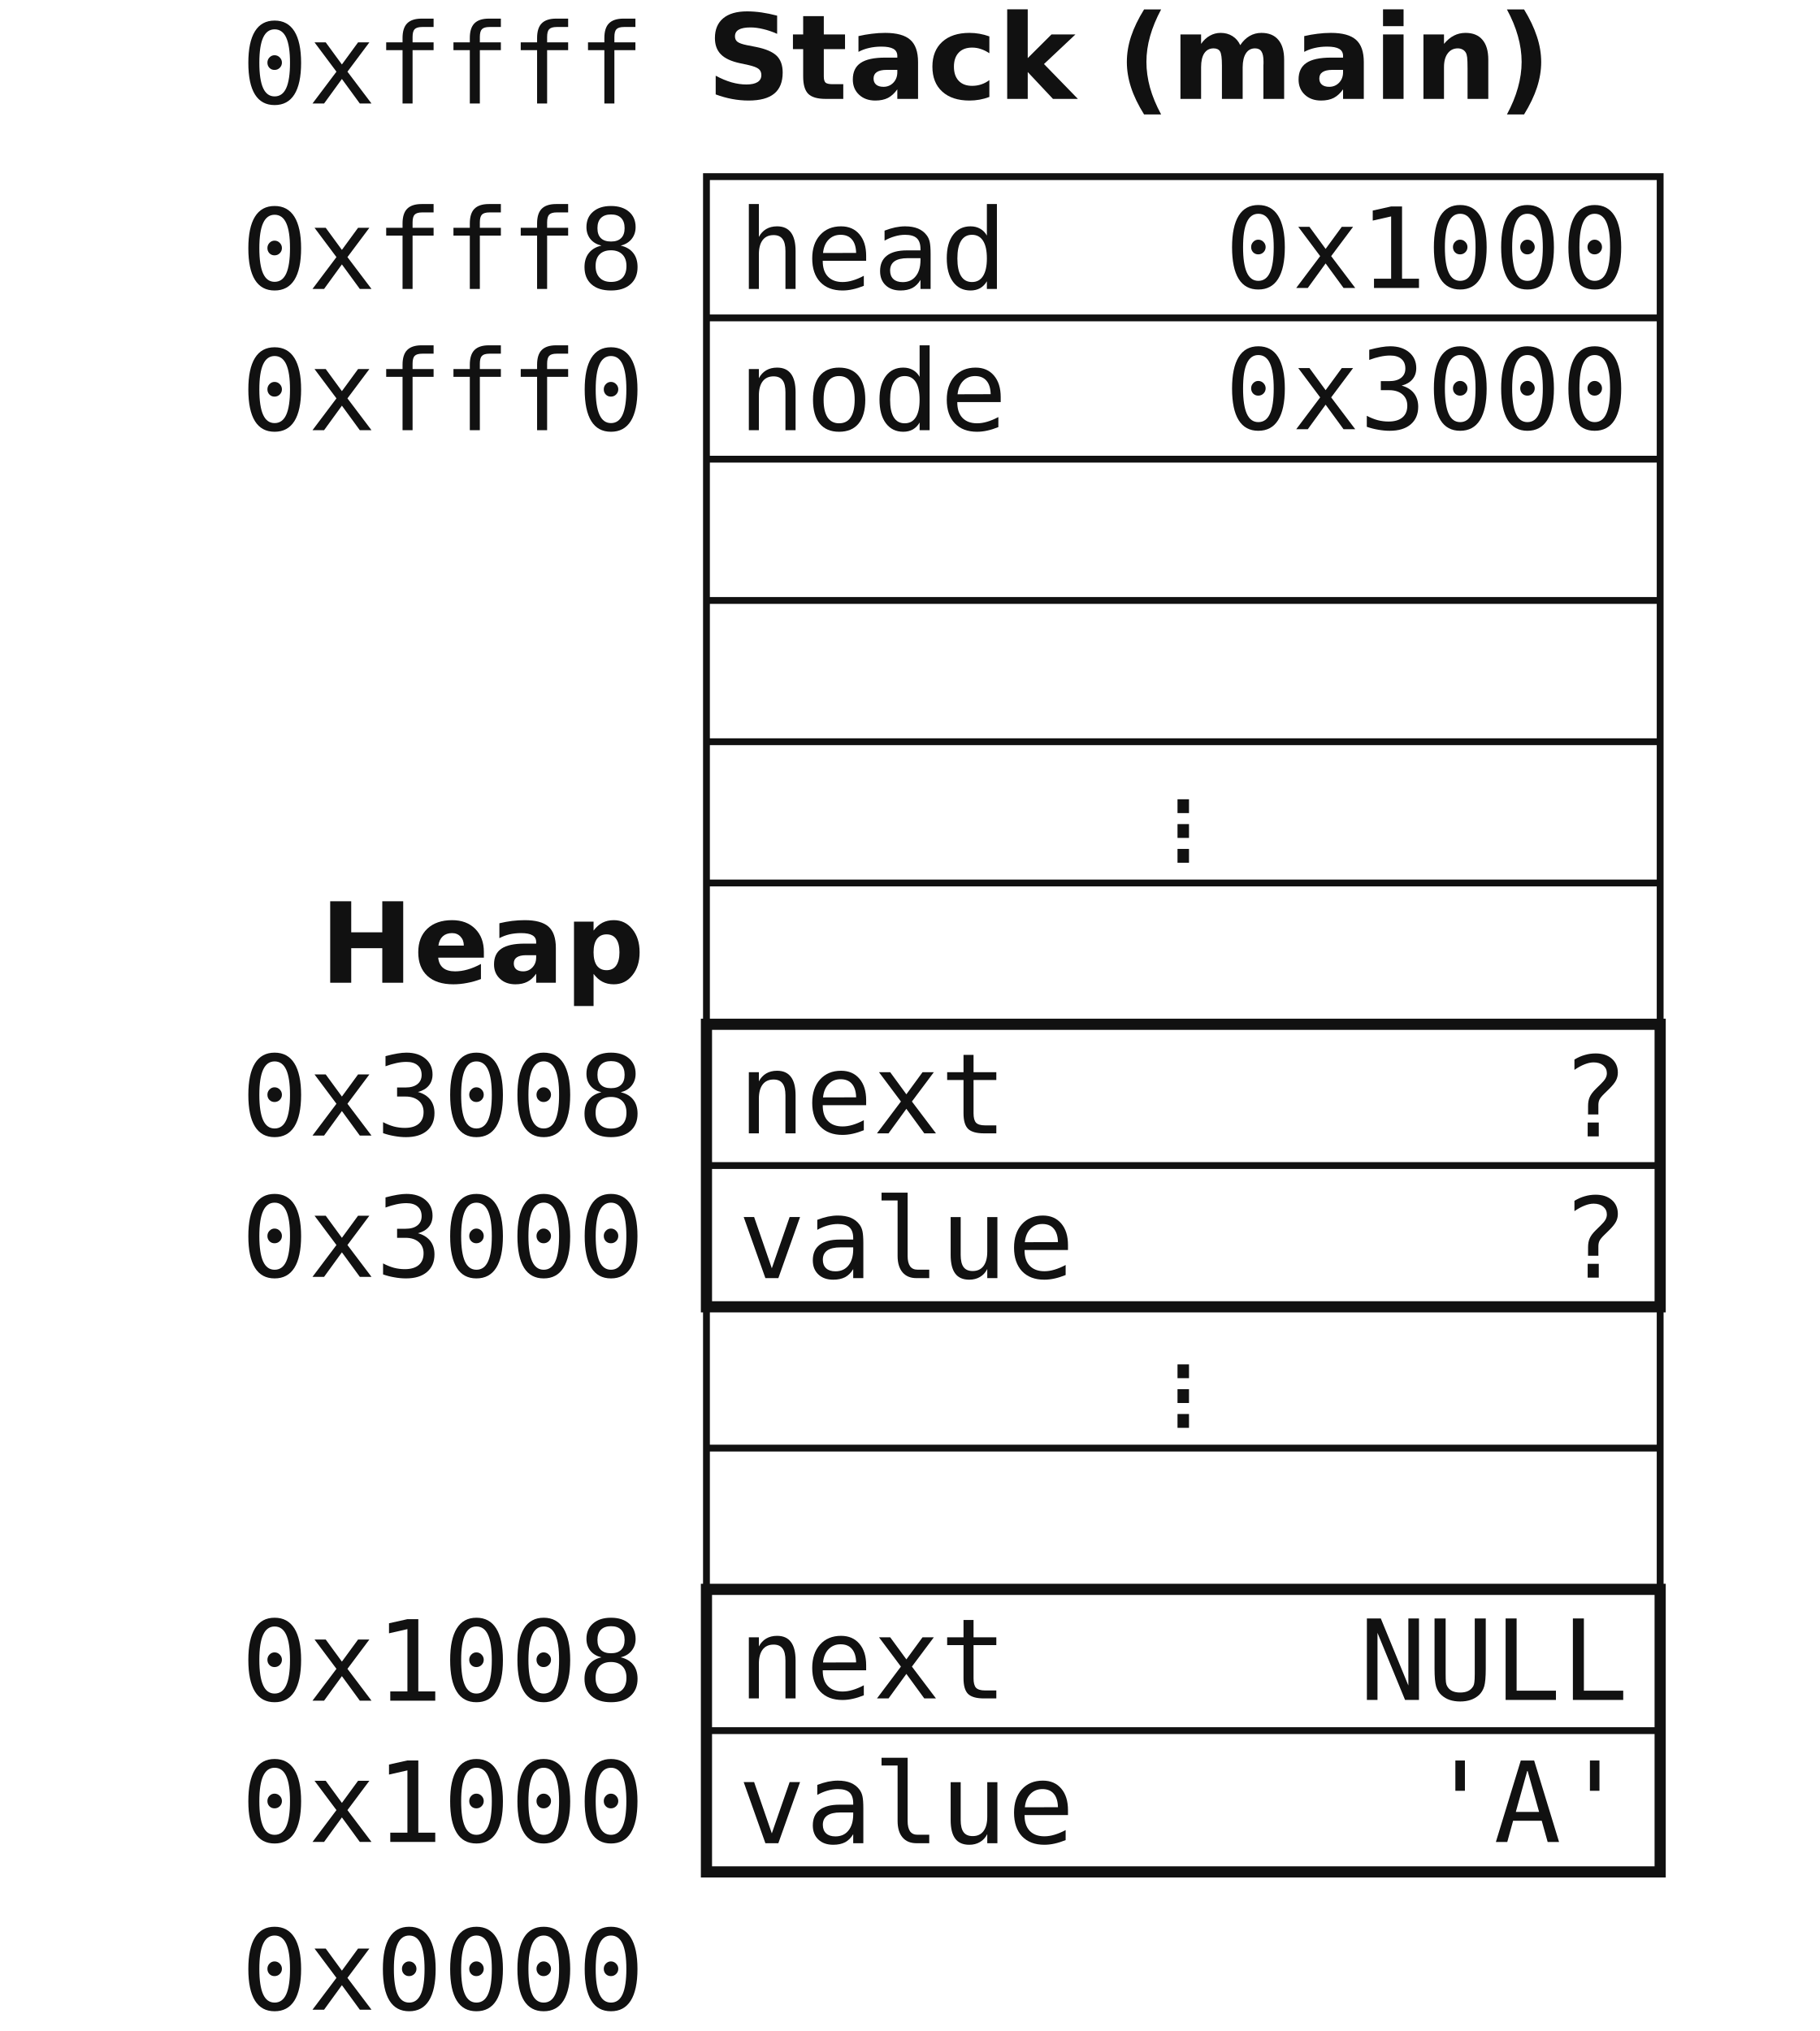
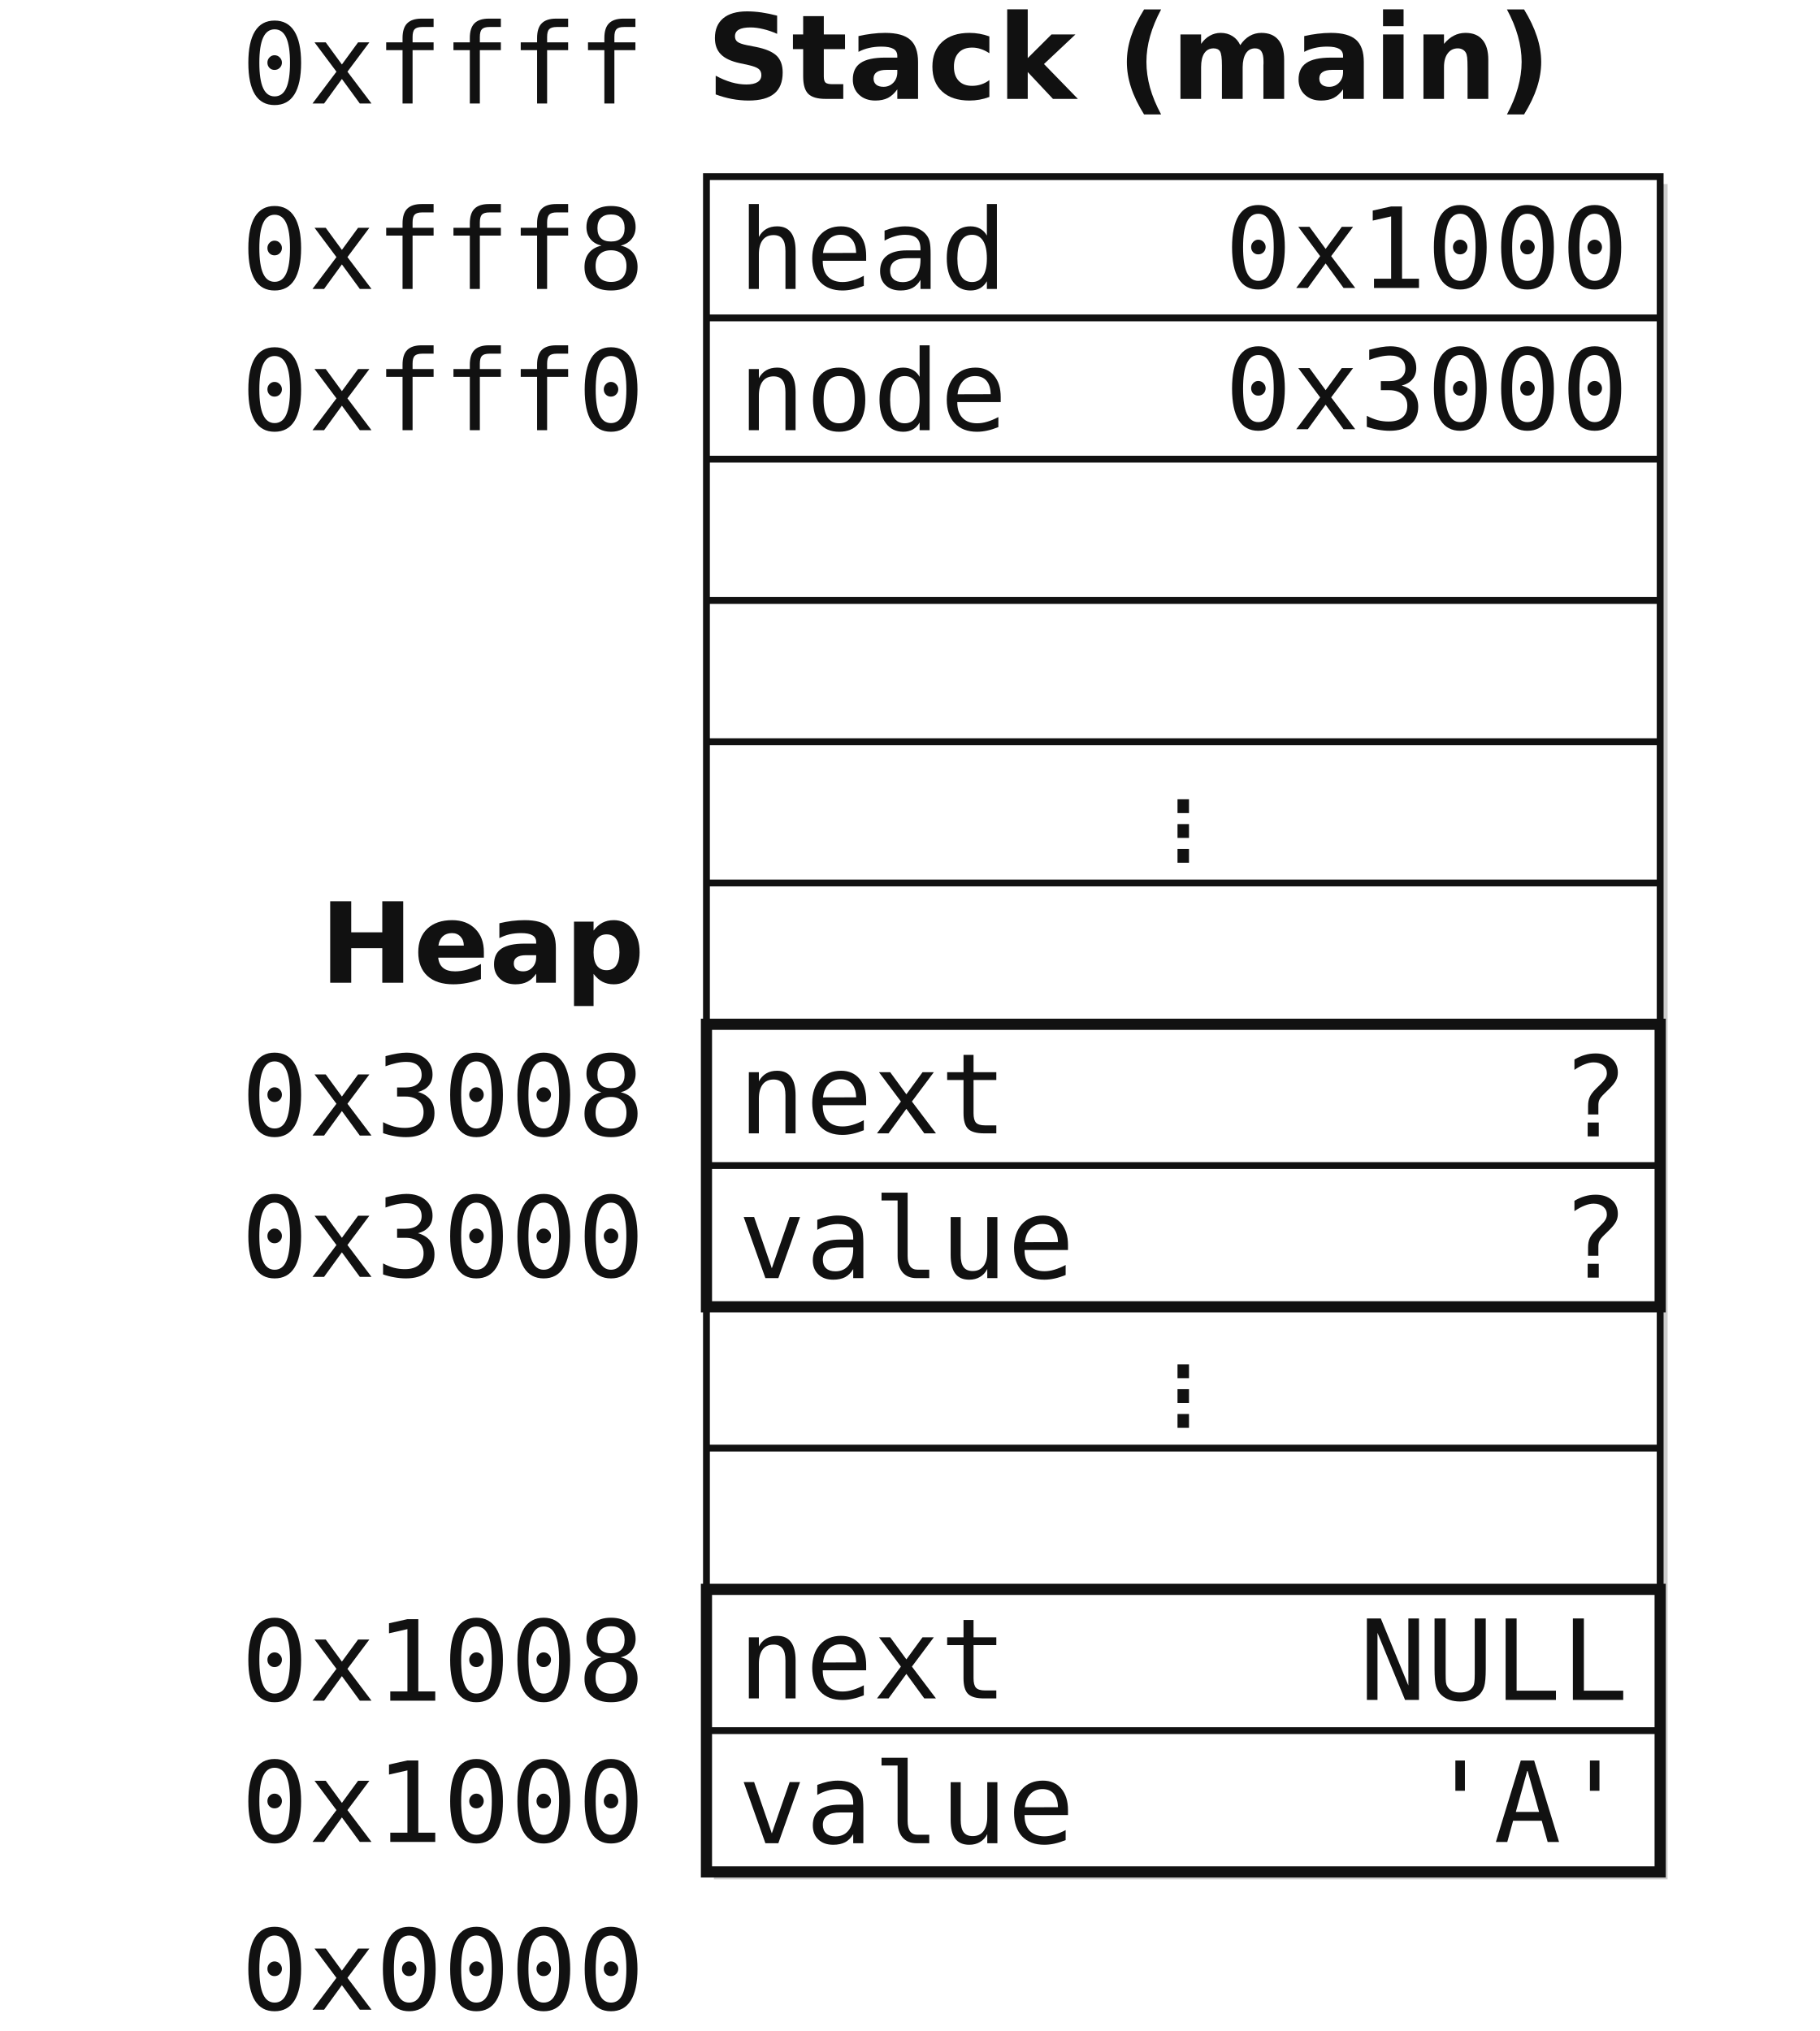
<svg xmlns="http://www.w3.org/2000/svg" xmlns:xlink="http://www.w3.org/1999/xlink" width="291.968pt" height="325.984pt" viewBox="0 0 291.968 325.984">
  <defs>
    <g>
      <g id="glyph-0-0">
        <path d="M 11.344 -13.359 L 11.344 -10.438 C 10.582 -10.781 9.836 -11.035 9.109 -11.203 C 8.391 -11.379 7.711 -11.469 7.078 -11.469 C 6.223 -11.469 5.594 -11.348 5.188 -11.109 C 4.781 -10.879 4.578 -10.52 4.578 -10.031 C 4.578 -9.656 4.711 -9.363 4.984 -9.156 C 5.266 -8.945 5.766 -8.77 6.484 -8.625 L 8 -8.328 C 9.531 -8.016 10.617 -7.547 11.266 -6.922 C 11.91 -6.297 12.234 -5.398 12.234 -4.234 C 12.234 -2.711 11.781 -1.582 10.875 -0.844 C 9.977 -0.102 8.602 0.266 6.75 0.266 C 5.875 0.266 4.992 0.18 4.109 0.016 C 3.234 -0.148 2.359 -0.395 1.484 -0.719 L 1.484 -3.719 C 2.359 -3.25 3.207 -2.895 4.031 -2.656 C 4.852 -2.426 5.645 -2.312 6.406 -2.312 C 7.188 -2.312 7.781 -2.438 8.188 -2.688 C 8.602 -2.945 8.812 -3.32 8.812 -3.812 C 8.812 -4.238 8.672 -4.566 8.391 -4.797 C 8.109 -5.035 7.551 -5.25 6.719 -5.438 L 5.344 -5.734 C 3.957 -6.035 2.945 -6.508 2.312 -7.156 C 1.676 -7.801 1.359 -8.672 1.359 -9.766 C 1.359 -11.141 1.801 -12.195 2.688 -12.938 C 3.57 -13.676 4.848 -14.047 6.516 -14.047 C 7.273 -14.047 8.051 -13.988 8.844 -13.875 C 9.645 -13.758 10.477 -13.586 11.344 -13.359 Z M 11.344 -13.359 " />
      </g>
      <g id="glyph-0-1">
        <path d="M 5.203 -13.281 L 5.203 -10.344 L 8.609 -10.344 L 8.609 -7.984 L 5.203 -7.984 L 5.203 -3.594 C 5.203 -3.113 5.297 -2.785 5.484 -2.609 C 5.68 -2.441 6.062 -2.359 6.625 -2.359 L 8.328 -2.359 L 8.328 0 L 5.484 0 C 4.18 0 3.254 -0.27 2.703 -0.812 C 2.16 -1.363 1.891 -2.289 1.891 -3.594 L 1.891 -7.984 L 0.25 -7.984 L 0.25 -10.344 L 1.891 -10.344 L 1.891 -13.281 Z M 5.203 -13.281 " />
      </g>
      <g id="glyph-0-2">
        <path d="M 6.234 -4.656 C 5.535 -4.656 5.008 -4.535 4.656 -4.297 C 4.312 -4.066 4.141 -3.723 4.141 -3.266 C 4.141 -2.848 4.281 -2.52 4.562 -2.281 C 4.844 -2.051 5.234 -1.938 5.734 -1.938 C 6.359 -1.938 6.883 -2.156 7.312 -2.594 C 7.738 -3.039 7.953 -3.602 7.953 -4.281 L 7.953 -4.656 Z M 11.281 -5.906 L 11.281 0 L 7.953 0 L 7.953 -1.531 C 7.504 -0.906 7.004 -0.445 6.453 -0.156 C 5.898 0.125 5.223 0.266 4.422 0.266 C 3.348 0.266 2.477 -0.047 1.812 -0.672 C 1.145 -1.297 0.812 -2.109 0.812 -3.109 C 0.812 -4.316 1.227 -5.203 2.062 -5.766 C 2.895 -6.336 4.207 -6.625 6 -6.625 L 7.953 -6.625 L 7.953 -6.891 C 7.953 -7.41 7.742 -7.789 7.328 -8.031 C 6.91 -8.27 6.266 -8.391 5.391 -8.391 C 4.68 -8.391 4.02 -8.316 3.406 -8.172 C 2.801 -8.035 2.238 -7.828 1.719 -7.547 L 1.719 -10.078 C 2.426 -10.242 3.133 -10.367 3.844 -10.453 C 4.562 -10.547 5.281 -10.594 6 -10.594 C 7.863 -10.594 9.207 -10.223 10.031 -9.484 C 10.863 -8.754 11.281 -7.562 11.281 -5.906 Z M 11.281 -5.906 " />
      </g>
      <g id="glyph-0-3">
        <path d="M 9.953 -10.031 L 9.953 -7.328 C 9.504 -7.629 9.051 -7.852 8.594 -8 C 8.145 -8.156 7.676 -8.234 7.188 -8.234 C 6.258 -8.234 5.539 -7.961 5.031 -7.422 C 4.52 -6.879 4.266 -6.129 4.266 -5.172 C 4.266 -4.203 4.52 -3.445 5.031 -2.906 C 5.539 -2.363 6.258 -2.094 7.188 -2.094 C 7.707 -2.094 8.195 -2.172 8.656 -2.328 C 9.125 -2.484 9.555 -2.711 9.953 -3.016 L 9.953 -0.312 C 9.43 -0.113 8.906 0.031 8.375 0.125 C 7.844 0.219 7.305 0.266 6.766 0.266 C 4.898 0.266 3.441 -0.211 2.391 -1.172 C 1.336 -2.129 0.812 -3.461 0.812 -5.172 C 0.812 -6.867 1.336 -8.195 2.391 -9.156 C 3.441 -10.113 4.898 -10.594 6.766 -10.594 C 7.305 -10.594 7.844 -10.547 8.375 -10.453 C 8.906 -10.359 9.43 -10.219 9.953 -10.031 Z M 9.953 -10.031 " />
      </g>
      <g id="glyph-0-4">
        <path d="M 1.594 -14.375 L 4.891 -14.375 L 4.891 -6.547 L 8.703 -10.344 L 12.547 -10.344 L 7.5 -5.594 L 12.938 0 L 8.938 0 L 4.891 -4.312 L 4.891 0 L 1.594 0 Z M 1.594 -14.375 " />
      </g>
      <g id="glyph-0-5">
        <path d="M 7.125 2.5 L 4.391 2.5 C 3.441 0.977 2.742 -0.469 2.297 -1.844 C 1.848 -3.219 1.625 -4.578 1.625 -5.922 C 1.625 -7.273 1.848 -8.641 2.297 -10.016 C 2.754 -11.398 3.453 -12.848 4.391 -14.359 L 7.125 -14.359 C 6.344 -12.898 5.754 -11.473 5.359 -10.078 C 4.961 -8.68 4.766 -7.301 4.766 -5.938 C 4.766 -4.582 4.957 -3.203 5.344 -1.797 C 5.738 -0.398 6.332 1.031 7.125 2.5 Z M 7.125 2.5 " />
      </g>
      <g id="glyph-0-6">
        <path d="M 11.172 -8.625 C 11.598 -9.27 12.098 -9.758 12.672 -10.094 C 13.242 -10.426 13.875 -10.594 14.562 -10.594 C 15.758 -10.594 16.664 -10.223 17.281 -9.484 C 17.906 -8.754 18.219 -7.691 18.219 -6.297 L 18.219 0 L 14.891 0 L 14.891 -5.391 C 14.898 -5.473 14.906 -5.555 14.906 -5.641 C 14.906 -5.734 14.906 -5.859 14.906 -6.016 C 14.906 -6.742 14.797 -7.273 14.578 -7.609 C 14.367 -7.941 14.023 -8.109 13.547 -8.109 C 12.922 -8.109 12.438 -7.848 12.094 -7.328 C 11.75 -6.805 11.57 -6.055 11.562 -5.078 L 11.562 0 L 8.234 0 L 8.234 -5.391 C 8.234 -6.535 8.133 -7.273 7.938 -7.609 C 7.738 -7.941 7.391 -8.109 6.891 -8.109 C 6.254 -8.109 5.758 -7.848 5.406 -7.328 C 5.062 -6.805 4.891 -6.062 4.891 -5.094 L 4.891 0 L 1.578 0 L 1.578 -10.344 L 4.891 -10.344 L 4.891 -8.828 C 5.297 -9.41 5.766 -9.848 6.297 -10.141 C 6.828 -10.441 7.406 -10.594 8.031 -10.594 C 8.75 -10.594 9.379 -10.422 9.922 -10.078 C 10.473 -9.734 10.891 -9.25 11.172 -8.625 Z M 11.172 -8.625 " />
      </g>
      <g id="glyph-0-7">
        <path d="M 1.594 -10.344 L 4.891 -10.344 L 4.891 0 L 1.594 0 Z M 1.594 -14.375 L 4.891 -14.375 L 4.891 -11.672 L 1.594 -11.672 Z M 1.594 -14.375 " />
      </g>
      <g id="glyph-0-8">
        <path d="M 12 -6.297 L 12 0 L 8.672 0 L 8.672 -4.828 C 8.672 -5.711 8.648 -6.32 8.609 -6.656 C 8.566 -7 8.492 -7.254 8.391 -7.422 C 8.266 -7.641 8.094 -7.805 7.875 -7.922 C 7.656 -8.047 7.398 -8.109 7.109 -8.109 C 6.422 -8.109 5.879 -7.836 5.484 -7.297 C 5.086 -6.766 4.891 -6.031 4.891 -5.094 L 4.891 0 L 1.594 0 L 1.594 -10.344 L 4.891 -10.344 L 4.891 -8.828 C 5.391 -9.43 5.922 -9.875 6.484 -10.156 C 7.047 -10.445 7.664 -10.594 8.344 -10.594 C 9.539 -10.594 10.445 -10.223 11.062 -9.484 C 11.688 -8.754 12 -7.691 12 -6.297 Z M 12 -6.297 " />
      </g>
      <g id="glyph-0-9">
        <path d="M 1.516 2.5 C 2.305 1.031 2.895 -0.398 3.281 -1.797 C 3.676 -3.203 3.875 -4.582 3.875 -5.938 C 3.875 -7.301 3.676 -8.68 3.281 -10.078 C 2.895 -11.473 2.305 -12.898 1.516 -14.359 L 4.266 -14.359 C 5.191 -12.848 5.879 -11.398 6.328 -10.016 C 6.785 -8.641 7.016 -7.273 7.016 -5.922 C 7.016 -4.578 6.789 -3.219 6.344 -1.844 C 5.895 -0.469 5.203 0.977 4.266 2.5 Z M 1.516 2.5 " />
      </g>
      <g id="glyph-1-0">
        <path d="M 4.234 -6.562 C 4.234 -6.883 4.344 -7.16 4.562 -7.391 C 4.789 -7.629 5.062 -7.75 5.375 -7.75 C 5.707 -7.75 5.988 -7.629 6.219 -7.391 C 6.445 -7.16 6.562 -6.883 6.562 -6.562 C 6.562 -6.238 6.445 -5.961 6.219 -5.734 C 5.988 -5.504 5.707 -5.391 5.375 -5.391 C 5.051 -5.391 4.781 -5.5 4.562 -5.719 C 4.344 -5.945 4.234 -6.227 4.234 -6.562 Z M 5.391 -11.906 C 4.566 -11.906 3.953 -11.461 3.547 -10.578 C 3.141 -9.691 2.938 -8.344 2.938 -6.531 C 2.938 -4.719 3.141 -3.363 3.547 -2.469 C 3.953 -1.582 4.566 -1.141 5.391 -1.141 C 6.223 -1.141 6.844 -1.582 7.25 -2.469 C 7.656 -3.363 7.859 -4.719 7.859 -6.531 C 7.859 -8.344 7.656 -9.691 7.25 -10.578 C 6.844 -11.461 6.223 -11.906 5.391 -11.906 Z M 5.391 -13.312 C 6.785 -13.312 7.844 -12.738 8.562 -11.594 C 9.281 -10.445 9.641 -8.758 9.641 -6.531 C 9.641 -4.289 9.281 -2.598 8.562 -1.453 C 7.844 -0.316 6.785 0.25 5.391 0.25 C 3.992 0.25 2.941 -0.316 2.234 -1.453 C 1.523 -2.598 1.172 -4.289 1.172 -6.531 C 1.172 -8.758 1.523 -10.445 2.234 -11.594 C 2.941 -12.738 3.992 -13.312 5.391 -13.312 Z M 5.391 -13.312 " />
      </g>
      <g id="glyph-1-1">
        <path d="M 9.797 -9.812 L 6.281 -5.109 L 10.141 0 L 8.266 0 L 5.391 -3.938 L 2.531 0 L 0.672 0 L 4.516 -5.109 L 1 -9.812 L 2.797 -9.812 L 5.391 -6.266 L 7.984 -9.812 Z M 9.797 -9.812 " />
      </g>
      <g id="glyph-1-2">
        <path d="M 9.312 -13.625 L 9.312 -12.281 L 7.484 -12.281 C 6.898 -12.281 6.492 -12.16 6.266 -11.922 C 6.047 -11.691 5.938 -11.273 5.938 -10.672 L 5.938 -9.812 L 9.312 -9.812 L 9.312 -8.562 L 5.938 -8.562 L 5.938 0 L 4.328 0 L 4.328 -8.562 L 1.703 -8.562 L 1.703 -9.812 L 4.328 -9.812 L 4.328 -10.5 C 4.328 -11.57 4.57 -12.359 5.062 -12.859 C 5.562 -13.367 6.332 -13.625 7.375 -13.625 Z M 9.312 -13.625 " />
      </g>
      <g id="glyph-1-3">
        <path d="M 5.391 -6.203 C 4.609 -6.203 4 -5.984 3.562 -5.547 C 3.133 -5.109 2.922 -4.484 2.922 -3.672 C 2.922 -2.867 3.141 -2.242 3.578 -1.797 C 4.016 -1.348 4.617 -1.125 5.391 -1.125 C 6.191 -1.125 6.805 -1.344 7.234 -1.781 C 7.66 -2.227 7.875 -2.859 7.875 -3.672 C 7.875 -4.473 7.656 -5.094 7.219 -5.531 C 6.781 -5.977 6.172 -6.203 5.391 -6.203 Z M 3.859 -6.953 C 3.098 -7.141 2.504 -7.492 2.078 -8.016 C 1.66 -8.547 1.453 -9.18 1.453 -9.922 C 1.453 -10.961 1.805 -11.785 2.516 -12.391 C 3.223 -13.004 4.18 -13.312 5.391 -13.312 C 6.609 -13.312 7.57 -13.004 8.281 -12.391 C 8.988 -11.785 9.344 -10.961 9.344 -9.922 C 9.344 -9.18 9.129 -8.547 8.703 -8.016 C 8.285 -7.492 7.703 -7.141 6.953 -6.953 C 7.828 -6.754 8.492 -6.363 8.953 -5.781 C 9.422 -5.195 9.656 -4.441 9.656 -3.516 C 9.656 -2.336 9.273 -1.414 8.516 -0.75 C 7.766 -0.082 6.723 0.25 5.391 0.25 C 4.055 0.25 3.016 -0.078 2.266 -0.734 C 1.516 -1.398 1.141 -2.32 1.141 -3.5 C 1.141 -4.426 1.375 -5.18 1.844 -5.766 C 2.312 -6.359 2.984 -6.754 3.859 -6.953 Z M 3.219 -9.75 C 3.219 -9.051 3.398 -8.52 3.766 -8.156 C 4.141 -7.789 4.68 -7.609 5.391 -7.609 C 6.109 -7.609 6.648 -7.789 7.016 -8.156 C 7.391 -8.52 7.578 -9.051 7.578 -9.75 C 7.578 -10.469 7.391 -11.016 7.016 -11.391 C 6.648 -11.766 6.109 -11.953 5.391 -11.953 C 4.68 -11.953 4.141 -11.758 3.766 -11.375 C 3.398 -11 3.219 -10.457 3.219 -9.75 Z M 3.219 -9.75 " />
      </g>
      <g id="glyph-1-4">
        <path d="M 9.203 -6.078 L 9.203 0 L 7.578 0 L 7.578 -6.078 C 7.578 -6.961 7.422 -7.609 7.109 -8.016 C 6.805 -8.43 6.328 -8.641 5.672 -8.641 C 4.91 -8.641 4.328 -8.375 3.922 -7.844 C 3.516 -7.312 3.312 -6.547 3.312 -5.547 L 3.312 0 L 1.703 0 L 1.703 -13.625 L 3.312 -13.625 L 3.312 -8.344 C 3.602 -8.895 3.992 -9.316 4.484 -9.609 C 4.973 -9.898 5.555 -10.047 6.234 -10.047 C 7.223 -10.047 7.961 -9.719 8.453 -9.062 C 8.953 -8.406 9.203 -7.41 9.203 -6.078 Z M 9.203 -6.078 " />
      </g>
      <g id="glyph-1-5">
        <path d="M 9.734 -5.312 L 9.734 -4.516 L 2.766 -4.516 L 2.766 -4.469 C 2.766 -3.395 3.039 -2.566 3.594 -1.984 C 4.156 -1.398 4.941 -1.109 5.953 -1.109 C 6.473 -1.109 7.008 -1.191 7.562 -1.359 C 8.125 -1.523 8.723 -1.773 9.359 -2.109 L 9.359 -0.5 C 8.742 -0.25 8.148 -0.062 7.578 0.062 C 7.016 0.188 6.469 0.25 5.938 0.25 C 4.414 0.25 3.223 -0.203 2.359 -1.109 C 1.504 -2.023 1.078 -3.285 1.078 -4.891 C 1.078 -6.461 1.492 -7.711 2.328 -8.641 C 3.172 -9.578 4.297 -10.047 5.703 -10.047 C 6.953 -10.047 7.938 -9.617 8.656 -8.766 C 9.375 -7.922 9.734 -6.77 9.734 -5.312 Z M 8.125 -5.781 C 8.102 -6.727 7.879 -7.445 7.453 -7.938 C 7.035 -8.438 6.426 -8.688 5.625 -8.688 C 4.852 -8.688 4.211 -8.426 3.703 -7.906 C 3.203 -7.395 2.906 -6.68 2.812 -5.766 Z M 8.125 -5.781 " />
      </g>
      <g id="glyph-1-6">
        <path d="M 6.156 -4.938 L 5.609 -4.938 C 4.672 -4.938 3.961 -4.77 3.484 -4.438 C 3.016 -4.102 2.781 -3.609 2.781 -2.953 C 2.781 -2.367 2.957 -1.91 3.312 -1.578 C 3.664 -1.254 4.16 -1.094 4.797 -1.094 C 5.68 -1.094 6.375 -1.398 6.875 -2.016 C 7.383 -2.629 7.645 -3.484 7.656 -4.578 L 7.656 -4.938 Z M 9.281 -5.594 L 9.281 0 L 7.656 0 L 7.656 -1.453 C 7.312 -0.867 6.879 -0.438 6.359 -0.156 C 5.836 0.113 5.203 0.25 4.453 0.25 C 3.453 0.25 2.656 -0.031 2.062 -0.594 C 1.469 -1.156 1.172 -1.91 1.172 -2.859 C 1.172 -3.953 1.535 -4.781 2.266 -5.344 C 2.992 -5.906 4.066 -6.188 5.484 -6.188 L 7.656 -6.188 L 7.656 -6.453 C 7.645 -7.234 7.441 -7.801 7.047 -8.156 C 6.66 -8.508 6.039 -8.688 5.188 -8.688 C 4.633 -8.688 4.078 -8.602 3.516 -8.438 C 2.961 -8.281 2.422 -8.051 1.891 -7.75 L 1.891 -9.359 C 2.484 -9.586 3.051 -9.758 3.594 -9.875 C 4.145 -9.988 4.676 -10.047 5.188 -10.047 C 6 -10.047 6.691 -9.926 7.266 -9.688 C 7.836 -9.445 8.301 -9.086 8.656 -8.609 C 8.883 -8.316 9.047 -7.957 9.141 -7.531 C 9.234 -7.102 9.281 -6.457 9.281 -5.594 Z M 9.281 -5.594 " />
      </g>
      <g id="glyph-1-7">
        <path d="M 7.516 -8.562 L 7.516 -13.625 L 9.125 -13.625 L 9.125 0 L 7.516 0 L 7.516 -1.234 C 7.242 -0.754 6.883 -0.383 6.438 -0.125 C 5.988 0.125 5.473 0.25 4.891 0.25 C 3.711 0.25 2.781 -0.207 2.094 -1.125 C 1.414 -2.039 1.078 -3.312 1.078 -4.938 C 1.078 -6.531 1.414 -7.781 2.094 -8.688 C 2.781 -9.594 3.711 -10.047 4.891 -10.047 C 5.484 -10.047 6.004 -9.914 6.453 -9.656 C 6.898 -9.406 7.254 -9.039 7.516 -8.562 Z M 2.781 -4.891 C 2.781 -3.641 2.977 -2.695 3.375 -2.062 C 3.77 -1.426 4.352 -1.109 5.125 -1.109 C 5.906 -1.109 6.5 -1.43 6.906 -2.078 C 7.312 -2.723 7.516 -3.66 7.516 -4.891 C 7.516 -6.141 7.312 -7.082 6.906 -7.719 C 6.5 -8.363 5.906 -8.688 5.125 -8.688 C 4.352 -8.688 3.77 -8.363 3.375 -7.719 C 2.977 -7.082 2.781 -6.141 2.781 -4.891 Z M 2.781 -4.891 " />
      </g>
      <g id="glyph-1-8">
        <path d="M 2.359 -1.484 L 5.109 -1.484 L 5.109 -11.484 L 2.156 -10.812 L 2.156 -12.422 L 5.094 -13.078 L 6.859 -13.078 L 6.859 -1.484 L 9.578 -1.484 L 9.578 0 L 2.359 0 Z M 2.359 -1.484 " />
      </g>
      <g id="glyph-1-9">
        <path d="M 9.203 -6.078 L 9.203 0 L 7.578 0 L 7.578 -6.078 C 7.578 -6.961 7.422 -7.609 7.109 -8.016 C 6.805 -8.43 6.328 -8.641 5.672 -8.641 C 4.91 -8.641 4.328 -8.375 3.922 -7.844 C 3.516 -7.312 3.312 -6.547 3.312 -5.547 L 3.312 0 L 1.703 0 L 1.703 -9.812 L 3.312 -9.812 L 3.312 -8.344 C 3.602 -8.895 3.992 -9.316 4.484 -9.609 C 4.973 -9.898 5.555 -10.047 6.234 -10.047 C 7.223 -10.047 7.961 -9.719 8.453 -9.062 C 8.953 -8.406 9.203 -7.41 9.203 -6.078 Z M 9.203 -6.078 " />
      </g>
      <g id="glyph-1-10">
        <path d="M 5.391 -8.688 C 4.578 -8.688 3.957 -8.363 3.531 -7.719 C 3.113 -7.082 2.906 -6.141 2.906 -4.891 C 2.906 -3.648 3.113 -2.707 3.531 -2.062 C 3.957 -1.426 4.578 -1.109 5.391 -1.109 C 6.211 -1.109 6.832 -1.426 7.25 -2.062 C 7.676 -2.707 7.891 -3.648 7.891 -4.891 C 7.891 -6.141 7.676 -7.082 7.25 -7.719 C 6.832 -8.363 6.211 -8.688 5.391 -8.688 Z M 5.391 -10.047 C 6.754 -10.047 7.797 -9.602 8.516 -8.719 C 9.234 -7.844 9.594 -6.566 9.594 -4.891 C 9.594 -3.211 9.234 -1.938 8.516 -1.062 C 7.797 -0.188 6.754 0.25 5.391 0.25 C 4.035 0.25 3 -0.188 2.281 -1.062 C 1.562 -1.938 1.203 -3.211 1.203 -4.891 C 1.203 -6.566 1.562 -7.844 2.281 -8.719 C 3 -9.602 4.035 -10.047 5.391 -10.047 Z M 5.391 -10.047 " />
      </g>
      <g id="glyph-1-11">
        <path d="M 6.797 -7 C 7.648 -6.77 8.305 -6.363 8.766 -5.781 C 9.223 -5.195 9.453 -4.473 9.453 -3.609 C 9.453 -2.398 9.047 -1.453 8.234 -0.766 C 7.43 -0.086 6.312 0.25 4.875 0.25 C 4.27 0.25 3.656 0.191 3.031 0.078 C 2.414 -0.023 1.805 -0.18 1.203 -0.391 L 1.203 -2.156 C 1.797 -1.844 2.379 -1.609 2.953 -1.453 C 3.535 -1.305 4.113 -1.234 4.688 -1.234 C 5.656 -1.234 6.398 -1.453 6.922 -1.891 C 7.441 -2.328 7.703 -2.957 7.703 -3.781 C 7.703 -4.539 7.441 -5.145 6.922 -5.594 C 6.398 -6.039 5.695 -6.266 4.812 -6.266 L 3.453 -6.266 L 3.453 -7.719 L 4.812 -7.719 C 5.625 -7.719 6.254 -7.895 6.703 -8.25 C 7.16 -8.602 7.391 -9.098 7.391 -9.734 C 7.391 -10.41 7.176 -10.926 6.75 -11.281 C 6.332 -11.645 5.734 -11.828 4.953 -11.828 C 4.43 -11.828 3.891 -11.766 3.328 -11.641 C 2.773 -11.523 2.195 -11.352 1.594 -11.125 L 1.594 -12.75 C 2.301 -12.938 2.93 -13.078 3.484 -13.172 C 4.035 -13.266 4.523 -13.312 4.953 -13.312 C 6.223 -13.312 7.238 -12.988 8 -12.344 C 8.758 -11.707 9.141 -10.863 9.141 -9.812 C 9.141 -9.094 8.938 -8.492 8.531 -8.016 C 8.133 -7.535 7.555 -7.195 6.797 -7 Z M 6.797 -7 " />
      </g>
      <g id="glyph-1-12">
        <path d="M 0.875 -9.812 L 2.547 -9.812 L 5.391 -1.578 L 8.25 -9.812 L 9.922 -9.812 L 6.438 0 L 4.359 0 Z M 0.875 -9.812 " />
      </g>
      <g id="glyph-1-13">
        <path d="M 5.594 -3.562 C 5.594 -2.832 5.723 -2.281 5.984 -1.906 C 6.254 -1.539 6.648 -1.359 7.172 -1.359 L 9.062 -1.359 L 9.062 0 L 7.016 0 C 6.055 0 5.312 -0.305 4.781 -0.922 C 4.25 -1.547 3.984 -2.426 3.984 -3.562 L 3.984 -12.469 L 1.406 -12.469 L 1.406 -13.719 L 5.594 -13.719 Z M 5.594 -3.562 " />
      </g>
      <g id="glyph-1-14">
        <path d="M 1.703 -3.719 L 1.703 -9.797 L 3.312 -9.797 L 3.312 -3.719 C 3.312 -2.832 3.469 -2.18 3.781 -1.766 C 4.094 -1.348 4.578 -1.141 5.234 -1.141 C 5.992 -1.141 6.57 -1.406 6.969 -1.938 C 7.375 -2.477 7.578 -3.25 7.578 -4.25 L 7.578 -9.797 L 9.203 -9.797 L 9.203 0 L 7.578 0 L 7.578 -1.469 C 7.297 -0.906 6.906 -0.477 6.406 -0.188 C 5.914 0.102 5.344 0.25 4.688 0.25 C 3.676 0.25 2.926 -0.078 2.438 -0.734 C 1.945 -1.391 1.703 -2.383 1.703 -3.719 Z M 1.703 -3.719 " />
      </g>
      <g id="glyph-1-15">
        <path d="M 6.156 -13.078 L 6.156 -8.219 L 4.625 -8.219 L 4.625 -13.078 Z M 6.156 -13.078 " />
      </g>
      <g id="glyph-1-16">
        <path d="M 5.391 -11.516 L 3.531 -4.828 L 7.266 -4.828 Z M 4.328 -13.078 L 6.469 -13.078 L 10.469 0 L 8.641 0 L 7.688 -3.406 L 3.094 -3.406 L 2.156 0 L 0.328 0 Z M 4.328 -13.078 " />
      </g>
      <g id="glyph-1-17">
        <path d="M 5.375 -12.594 L 5.375 -9.812 L 9.031 -9.812 L 9.031 -8.562 L 5.375 -8.562 L 5.375 -3.234 C 5.375 -2.504 5.508 -1.992 5.781 -1.703 C 6.062 -1.422 6.539 -1.281 7.219 -1.281 L 9.031 -1.281 L 9.031 0 L 7.062 0 C 5.852 0 5 -0.238 4.5 -0.719 C 4.008 -1.207 3.766 -2.047 3.766 -3.234 L 3.766 -8.562 L 1.141 -8.562 L 1.141 -9.812 L 3.766 -9.812 L 3.766 -12.594 Z M 5.375 -12.594 " />
      </g>
      <g id="glyph-1-18">
        <path d="M 1.219 -13.078 L 3.453 -13.078 L 7.875 -2.312 L 7.875 -13.078 L 9.578 -13.078 L 9.578 0 L 7.344 0 L 2.922 -10.766 L 2.922 0 L 1.219 0 Z M 1.219 -13.078 " />
      </g>
      <g id="glyph-1-19">
        <path d="M 1.281 -5.016 L 1.281 -13.078 L 3.062 -13.078 L 3.062 -4.219 C 3.062 -3.582 3.078 -3.125 3.109 -2.844 C 3.148 -2.57 3.211 -2.363 3.297 -2.219 C 3.484 -1.875 3.754 -1.613 4.109 -1.438 C 4.461 -1.27 4.891 -1.188 5.391 -1.188 C 5.898 -1.188 6.328 -1.27 6.672 -1.438 C 7.023 -1.613 7.301 -1.875 7.5 -2.219 C 7.582 -2.363 7.641 -2.57 7.672 -2.844 C 7.711 -3.113 7.734 -3.566 7.734 -4.203 L 7.734 -13.078 L 9.5 -13.078 L 9.5 -5.016 C 9.5 -3.68 9.414 -2.734 9.25 -2.172 C 9.082 -1.609 8.797 -1.141 8.391 -0.766 C 8.004 -0.422 7.562 -0.164 7.062 0 C 6.57 0.164 6.016 0.25 5.391 0.25 C 4.773 0.25 4.219 0.164 3.719 0 C 3.227 -0.164 2.789 -0.422 2.406 -0.766 C 2 -1.129 1.707 -1.598 1.531 -2.172 C 1.363 -2.754 1.281 -3.703 1.281 -5.016 Z M 1.281 -5.016 " />
      </g>
      <g id="glyph-1-20">
        <path d="M 1.891 -13.078 L 3.656 -13.078 L 3.656 -1.484 L 9.969 -1.484 L 9.969 0 L 1.891 0 Z M 1.891 -13.078 " />
      </g>
      <g id="glyph-1-21">
        <path d="M 5.984 -3.516 L 4.328 -3.516 L 4.328 -4.859 C 4.328 -5.43 4.414 -5.914 4.594 -6.312 C 4.77 -6.719 5.102 -7.16 5.594 -7.641 L 6.391 -8.422 C 6.742 -8.766 6.988 -9.062 7.125 -9.312 C 7.27 -9.57 7.344 -9.848 7.344 -10.141 C 7.344 -10.648 7.148 -11.066 6.766 -11.391 C 6.379 -11.711 5.867 -11.875 5.234 -11.875 C 4.773 -11.875 4.285 -11.77 3.766 -11.562 C 3.254 -11.363 2.711 -11.066 2.141 -10.672 L 2.141 -12.328 C 2.68 -12.66 3.234 -12.906 3.797 -13.062 C 4.359 -13.227 4.941 -13.312 5.547 -13.312 C 6.629 -13.312 7.492 -13.031 8.141 -12.469 C 8.785 -11.906 9.109 -11.156 9.109 -10.219 C 9.109 -9.781 9.008 -9.367 8.812 -8.984 C 8.613 -8.598 8.242 -8.141 7.703 -7.609 L 6.922 -6.844 C 6.523 -6.457 6.27 -6.141 6.156 -5.891 C 6.039 -5.648 5.984 -5.352 5.984 -5 Z M 4.266 -2.219 L 6.047 -2.219 L 6.047 0 L 4.266 0 Z M 4.266 -2.219 " />
      </g>
      <g id="glyph-2-0">
        <path d="M 1.641 -13.078 L 5.016 -13.078 L 5.016 -8.094 L 10 -8.094 L 10 -13.078 L 13.359 -13.078 L 13.359 0 L 10 0 L 10 -5.547 L 5.016 -5.547 L 5.016 0 L 1.641 0 Z M 1.641 -13.078 " />
      </g>
      <g id="glyph-2-1">
        <path d="M 11.297 -4.938 L 11.297 -4.031 L 3.969 -4.031 C 4.039 -3.301 4.305 -2.75 4.766 -2.375 C 5.223 -2.008 5.859 -1.828 6.672 -1.828 C 7.328 -1.828 8 -1.926 8.688 -2.125 C 9.383 -2.32 10.098 -2.617 10.828 -3.016 L 10.828 -0.594 C 10.086 -0.312 9.348 -0.102 8.609 0.031 C 7.867 0.176 7.129 0.25 6.391 0.25 C 4.609 0.25 3.223 -0.195 2.234 -1.094 C 1.254 -2 0.766 -3.266 0.766 -4.891 C 0.766 -6.492 1.25 -7.754 2.219 -8.672 C 3.188 -9.586 4.516 -10.047 6.203 -10.047 C 7.742 -10.047 8.977 -9.582 9.906 -8.656 C 10.832 -7.727 11.297 -6.488 11.297 -4.938 Z M 8.078 -5.969 C 8.078 -6.562 7.898 -7.039 7.547 -7.406 C 7.203 -7.781 6.75 -7.969 6.188 -7.969 C 5.582 -7.969 5.086 -7.797 4.703 -7.453 C 4.328 -7.109 4.094 -6.613 4 -5.969 Z M 8.078 -5.969 " />
      </g>
      <g id="glyph-2-2">
        <path d="M 5.906 -4.422 C 5.25 -4.422 4.754 -4.305 4.422 -4.078 C 4.098 -3.859 3.938 -3.531 3.938 -3.094 C 3.938 -2.695 4.066 -2.383 4.328 -2.156 C 4.598 -1.938 4.969 -1.828 5.438 -1.828 C 6.031 -1.828 6.523 -2.035 6.922 -2.453 C 7.328 -2.879 7.531 -3.414 7.531 -4.062 L 7.531 -4.422 Z M 10.688 -5.594 L 10.688 0 L 7.531 0 L 7.531 -1.453 C 7.113 -0.859 6.641 -0.426 6.109 -0.156 C 5.586 0.113 4.953 0.25 4.203 0.25 C 3.18 0.25 2.352 -0.047 1.719 -0.641 C 1.082 -1.234 0.766 -2 0.766 -2.938 C 0.766 -4.094 1.16 -4.938 1.953 -5.469 C 2.742 -6.008 3.988 -6.281 5.688 -6.281 L 7.531 -6.281 L 7.531 -6.531 C 7.531 -7.02 7.332 -7.379 6.938 -7.609 C 6.551 -7.848 5.941 -7.969 5.109 -7.969 C 4.441 -7.969 3.816 -7.898 3.234 -7.766 C 2.66 -7.629 2.125 -7.426 1.625 -7.156 L 1.625 -9.547 C 2.301 -9.711 2.977 -9.836 3.656 -9.922 C 4.332 -10.004 5.008 -10.047 5.688 -10.047 C 7.457 -10.047 8.734 -9.695 9.516 -9 C 10.297 -8.301 10.688 -7.164 10.688 -5.594 Z M 10.688 -5.594 " />
      </g>
      <g id="glyph-2-3">
        <path d="M 4.641 -1.422 L 4.641 3.734 L 1.5 3.734 L 1.5 -9.812 L 4.641 -9.812 L 4.641 -8.375 C 5.078 -8.945 5.555 -9.367 6.078 -9.641 C 6.598 -9.91 7.203 -10.047 7.891 -10.047 C 9.098 -10.047 10.086 -9.566 10.859 -8.609 C 11.641 -7.648 12.031 -6.41 12.031 -4.891 C 12.031 -3.379 11.641 -2.145 10.859 -1.188 C 10.086 -0.227 9.098 0.25 7.891 0.25 C 7.203 0.25 6.598 0.113 6.078 -0.156 C 5.555 -0.426 5.078 -0.848 4.641 -1.422 Z M 6.734 -7.766 C 6.055 -7.766 5.535 -7.516 5.172 -7.016 C 4.816 -6.523 4.641 -5.816 4.641 -4.891 C 4.641 -3.961 4.816 -3.25 5.172 -2.75 C 5.535 -2.258 6.055 -2.016 6.734 -2.016 C 7.398 -2.016 7.91 -2.258 8.266 -2.75 C 8.617 -3.25 8.797 -3.961 8.797 -4.891 C 8.797 -5.828 8.617 -6.539 8.266 -7.031 C 7.91 -7.52 7.398 -7.766 6.734 -7.766 Z M 6.734 -7.766 " />
      </g>
      <g id="glyph-3-0">
        <path d="M 1.922 -2.219 L 3.766 -2.219 L 3.766 0 L 1.922 0 Z M 1.922 -2.219 " />
      </g>
    </g>
  </defs>
  <g fill="rgb(6.667%, 6.667%, 6.667%)" fill-opacity="1">
    <use xlink:href="#glyph-0-0" x="113.374" y="15.872" />
    <use xlink:href="#glyph-0-1" x="127.005" y="15.872" />
    <use xlink:href="#glyph-0-2" x="136.052" y="15.872" />
    <use xlink:href="#glyph-0-3" x="148.824" y="15.872" />
    <use xlink:href="#glyph-0-4" x="160.044" y="15.872" />
  </g>
  <g fill="rgb(6.667%, 6.667%, 6.667%)" fill-opacity="1">
    <use xlink:href="#glyph-0-5" x="179.217" y="15.872" />
    <use xlink:href="#glyph-0-6" x="187.866" y="15.872" />
    <use xlink:href="#glyph-0-2" x="207.588" y="15.872" />
    <use xlink:href="#glyph-0-7" x="220.36" y="15.872" />
    <use xlink:href="#glyph-0-8" x="226.848" y="15.872" />
    <use xlink:href="#glyph-0-9" x="240.322" y="15.872" />
  </g>
  <g fill="rgb(6.667%, 6.667%, 6.667%)" fill-opacity="1">
    <use xlink:href="#glyph-1-0" x="38.682" y="16.614" />
    <use xlink:href="#glyph-1-1" x="49.478" y="16.614" />
    <use xlink:href="#glyph-1-2" x="60.274" y="16.614" />
    <use xlink:href="#glyph-1-2" x="71.07" y="16.614" />
    <use xlink:href="#glyph-1-2" x="81.866" y="16.614" />
    <use xlink:href="#glyph-1-2" x="92.662" y="16.614" />
  </g>
  <g fill="rgb(6.667%, 6.667%, 6.667%)" fill-opacity="1">
    <use xlink:href="#glyph-2-0" x="51.35" y="157.735" />
    <use xlink:href="#glyph-2-1" x="66.357" y="157.735" />
    <use xlink:href="#glyph-2-2" x="78.517" y="157.735" />
    <use xlink:href="#glyph-2-3" x="90.617" y="157.735" />
  </g>
  <g fill="rgb(6.667%, 6.667%, 6.667%)" fill-opacity="1">
    <use xlink:href="#glyph-1-0" x="38.682" y="322.565" />
    <use xlink:href="#glyph-1-1" x="49.478" y="322.565" />
    <use xlink:href="#glyph-1-0" x="60.274" y="322.565" />
    <use xlink:href="#glyph-1-0" x="71.07" y="322.565" />
    <use xlink:href="#glyph-1-0" x="81.866" y="322.565" />
    <use xlink:href="#glyph-1-0" x="92.662" y="322.565" />
  </g>
+   <path fill-rule="nonzero" fill="rgb(0%, 0%, 0%)" fill-opacity="0.2" d="M 114.57 301.645 L 114.57 29.543 L 267.625 29.543 L 267.625 301.645 Z M 114.57 301.645 " />
  <path fill-rule="nonzero" fill="rgb(100%, 100%, 100%)" fill-opacity="1" stroke-width="1.096" stroke-linecap="butt" stroke-linejoin="miter" stroke="rgb(6.667%, 6.667%, 6.667%)" stroke-opacity="1" stroke-miterlimit="10" d="M 113.387 17.008 L 113.387 289.139 L 266.459 289.139 L 266.459 17.008 Z M 113.387 17.008 " transform="matrix(0.99989, 0, 0, -0.99989, 0, 317.4551)" />
  <path fill="none" stroke-width="1.096" stroke-linecap="butt" stroke-linejoin="miter" stroke="rgb(6.667%, 6.667%, 6.667%)" stroke-opacity="1" stroke-miterlimit="10" d="M 113.387 39.686 L 266.459 39.686 " transform="matrix(0.99989, 0, 0, -0.99989, 0, 317.4551)" />
  <path fill="none" stroke-width="1.096" stroke-linecap="butt" stroke-linejoin="miter" stroke="rgb(6.667%, 6.667%, 6.667%)" stroke-opacity="1" stroke-miterlimit="10" d="M 113.387 62.364 L 266.459 62.364 " transform="matrix(0.99989, 0, 0, -0.99989, 0, 317.4551)" />
  <path fill="none" stroke-width="1.096" stroke-linecap="butt" stroke-linejoin="miter" stroke="rgb(6.667%, 6.667%, 6.667%)" stroke-opacity="1" stroke-miterlimit="10" d="M 113.387 85.039 L 266.459 85.039 " transform="matrix(0.99989, 0, 0, -0.99989, 0, 317.4551)" />
  <path fill="none" stroke-width="1.096" stroke-linecap="butt" stroke-linejoin="miter" stroke="rgb(6.667%, 6.667%, 6.667%)" stroke-opacity="1" stroke-miterlimit="10" d="M 113.387 107.717 L 266.459 107.717 " transform="matrix(0.99989, 0, 0, -0.99989, 0, 317.4551)" />
  <path fill="none" stroke-width="1.096" stroke-linecap="butt" stroke-linejoin="miter" stroke="rgb(6.667%, 6.667%, 6.667%)" stroke-opacity="1" stroke-miterlimit="10" d="M 113.387 130.395 L 266.459 130.395 " transform="matrix(0.99989, 0, 0, -0.99989, 0, 317.4551)" />
  <path fill="none" stroke-width="1.096" stroke-linecap="butt" stroke-linejoin="miter" stroke="rgb(6.667%, 6.667%, 6.667%)" stroke-opacity="1" stroke-miterlimit="10" d="M 113.387 153.073 L 266.459 153.073 " transform="matrix(0.99989, 0, 0, -0.99989, 0, 317.4551)" />
  <path fill="none" stroke-width="1.096" stroke-linecap="butt" stroke-linejoin="miter" stroke="rgb(6.667%, 6.667%, 6.667%)" stroke-opacity="1" stroke-miterlimit="10" d="M 113.387 175.752 L 266.459 175.752 " transform="matrix(0.99989, 0, 0, -0.99989, 0, 317.4551)" />
  <path fill="none" stroke-width="1.096" stroke-linecap="butt" stroke-linejoin="miter" stroke="rgb(6.667%, 6.667%, 6.667%)" stroke-opacity="1" stroke-miterlimit="10" d="M 113.387 198.426 L 266.459 198.426 " transform="matrix(0.99989, 0, 0, -0.99989, 0, 317.4551)" />
  <path fill="none" stroke-width="1.096" stroke-linecap="butt" stroke-linejoin="miter" stroke="rgb(6.667%, 6.667%, 6.667%)" stroke-opacity="1" stroke-miterlimit="10" d="M 113.387 221.104 L 266.459 221.104 " transform="matrix(0.99989, 0, 0, -0.99989, 0, 317.4551)" />
  <path fill="none" stroke-width="1.096" stroke-linecap="butt" stroke-linejoin="miter" stroke="rgb(6.667%, 6.667%, 6.667%)" stroke-opacity="1" stroke-miterlimit="10" d="M 113.387 243.783 L 266.459 243.783 " transform="matrix(0.99989, 0, 0, -0.99989, 0, 317.4551)" />
  <path fill="none" stroke-width="1.096" stroke-linecap="butt" stroke-linejoin="miter" stroke="rgb(6.667%, 6.667%, 6.667%)" stroke-opacity="1" stroke-miterlimit="10" d="M 113.387 266.461 L 266.459 266.461 " transform="matrix(0.99989, 0, 0, -0.99989, 0, 317.4551)" />
  <g fill="rgb(6.667%, 6.667%, 6.667%)" fill-opacity="1">
    <use xlink:href="#glyph-3-0" x="187.05" y="130.505" />
  </g>
  <g fill="rgb(6.667%, 6.667%, 6.667%)" fill-opacity="1">
    <use xlink:href="#glyph-3-0" x="187.05" y="134.489" />
  </g>
  <g fill="rgb(6.667%, 6.667%, 6.667%)" fill-opacity="1">
    <use xlink:href="#glyph-3-0" x="187.05" y="138.474" />
  </g>
  <g fill="rgb(6.667%, 6.667%, 6.667%)" fill-opacity="1">
    <use xlink:href="#glyph-3-0" x="187.05" y="221.204" />
  </g>
  <g fill="rgb(6.667%, 6.667%, 6.667%)" fill-opacity="1">
    <use xlink:href="#glyph-3-0" x="187.05" y="225.188" />
  </g>
  <g fill="rgb(6.667%, 6.667%, 6.667%)" fill-opacity="1">
    <use xlink:href="#glyph-3-0" x="187.05" y="229.173" />
  </g>
  <g fill="rgb(6.667%, 6.667%, 6.667%)" fill-opacity="1">
    <use xlink:href="#glyph-1-0" x="38.682" y="46.375" />
    <use xlink:href="#glyph-1-1" x="49.478" y="46.375" />
    <use xlink:href="#glyph-1-2" x="60.274" y="46.375" />
    <use xlink:href="#glyph-1-2" x="71.07" y="46.375" />
    <use xlink:href="#glyph-1-2" x="81.866" y="46.375" />
    <use xlink:href="#glyph-1-3" x="92.662" y="46.375" />
  </g>
  <g fill="rgb(6.667%, 6.667%, 6.667%)" fill-opacity="1">
    <use xlink:href="#glyph-1-4" x="118.475" y="46.375" />
    <use xlink:href="#glyph-1-5" x="129.271" y="46.375" />
    <use xlink:href="#glyph-1-6" x="140.067" y="46.375" />
    <use xlink:href="#glyph-1-7" x="150.863" y="46.375" />
  </g>
  <g fill="rgb(6.667%, 6.667%, 6.667%)" fill-opacity="1">
    <use xlink:href="#glyph-1-0" x="196.554" y="46.218" />
    <use xlink:href="#glyph-1-1" x="207.351" y="46.218" />
    <use xlink:href="#glyph-1-8" x="218.147" y="46.218" />
    <use xlink:href="#glyph-1-0" x="228.943" y="46.218" />
    <use xlink:href="#glyph-1-0" x="239.739" y="46.218" />
    <use xlink:href="#glyph-1-0" x="250.535" y="46.218" />
  </g>
  <g fill="rgb(6.667%, 6.667%, 6.667%)" fill-opacity="1">
    <use xlink:href="#glyph-1-0" x="38.682" y="69.049" />
    <use xlink:href="#glyph-1-1" x="49.478" y="69.049" />
    <use xlink:href="#glyph-1-2" x="60.274" y="69.049" />
    <use xlink:href="#glyph-1-2" x="71.07" y="69.049" />
    <use xlink:href="#glyph-1-2" x="81.866" y="69.049" />
    <use xlink:href="#glyph-1-0" x="92.662" y="69.049" />
  </g>
  <g fill="rgb(6.667%, 6.667%, 6.667%)" fill-opacity="1">
    <use xlink:href="#glyph-1-9" x="118.475" y="69.049" />
    <use xlink:href="#glyph-1-10" x="129.271" y="69.049" />
    <use xlink:href="#glyph-1-7" x="140.067" y="69.049" />
    <use xlink:href="#glyph-1-5" x="150.863" y="69.049" />
  </g>
  <g fill="rgb(6.667%, 6.667%, 6.667%)" fill-opacity="1">
    <use xlink:href="#glyph-1-0" x="196.554" y="68.892" />
    <use xlink:href="#glyph-1-1" x="207.351" y="68.892" />
    <use xlink:href="#glyph-1-11" x="218.147" y="68.892" />
    <use xlink:href="#glyph-1-0" x="228.943" y="68.892" />
    <use xlink:href="#glyph-1-0" x="239.739" y="68.892" />
    <use xlink:href="#glyph-1-0" x="250.535" y="68.892" />
  </g>
  <path fill="none" stroke-width="1.793" stroke-linecap="butt" stroke-linejoin="miter" stroke="rgb(6.667%, 6.667%, 6.667%)" stroke-opacity="1" stroke-miterlimit="10" d="M 113.387 17.008 L 113.387 62.364 L 266.459 62.364 L 266.459 17.008 Z M 113.387 17.008 " transform="matrix(0.99989, 0, 0, -0.99989, 0, 317.4551)" />
  <g fill="rgb(6.667%, 6.667%, 6.667%)" fill-opacity="1">
    <use xlink:href="#glyph-1-0" x="38.682" y="295.638" />
    <use xlink:href="#glyph-1-1" x="49.478" y="295.638" />
    <use xlink:href="#glyph-1-8" x="60.274" y="295.638" />
    <use xlink:href="#glyph-1-0" x="71.07" y="295.638" />
    <use xlink:href="#glyph-1-0" x="81.866" y="295.638" />
    <use xlink:href="#glyph-1-0" x="92.662" y="295.638" />
  </g>
  <g fill="rgb(6.667%, 6.667%, 6.667%)" fill-opacity="1">
    <use xlink:href="#glyph-1-0" x="38.682" y="272.964" />
    <use xlink:href="#glyph-1-1" x="49.478" y="272.964" />
    <use xlink:href="#glyph-1-8" x="60.274" y="272.964" />
    <use xlink:href="#glyph-1-0" x="71.07" y="272.964" />
    <use xlink:href="#glyph-1-0" x="81.866" y="272.964" />
    <use xlink:href="#glyph-1-3" x="92.662" y="272.964" />
  </g>
  <g fill="rgb(6.667%, 6.667%, 6.667%)" fill-opacity="1">
    <use xlink:href="#glyph-1-12" x="118.475" y="295.844" />
    <use xlink:href="#glyph-1-6" x="129.271" y="295.844" />
    <use xlink:href="#glyph-1-13" x="140.067" y="295.844" />
    <use xlink:href="#glyph-1-14" x="150.863" y="295.844" />
    <use xlink:href="#glyph-1-5" x="161.66" y="295.844" />
  </g>
  <g fill="rgb(6.667%, 6.667%, 6.667%)" fill-opacity="1">
    <use xlink:href="#glyph-1-15" x="228.94" y="295.647" />
    <use xlink:href="#glyph-1-16" x="239.736" y="295.647" />
    <use xlink:href="#glyph-1-15" x="250.532" y="295.647" />
  </g>
  <g fill="rgb(6.667%, 6.667%, 6.667%)" fill-opacity="1">
    <use xlink:href="#glyph-1-9" x="118.475" y="272.605" />
    <use xlink:href="#glyph-1-5" x="129.271" y="272.605" />
    <use xlink:href="#glyph-1-1" x="140.067" y="272.605" />
    <use xlink:href="#glyph-1-17" x="150.863" y="272.605" />
  </g>
  <g fill="rgb(6.667%, 6.667%, 6.667%)" fill-opacity="1">
    <use xlink:href="#glyph-1-18" x="218.145" y="272.846" />
    <use xlink:href="#glyph-1-19" x="228.941" y="272.846" />
    <use xlink:href="#glyph-1-20" x="239.737" y="272.846" />
    <use xlink:href="#glyph-1-20" x="250.533" y="272.846" />
  </g>
  <path fill="none" stroke-width="1.793" stroke-linecap="butt" stroke-linejoin="miter" stroke="rgb(6.667%, 6.667%, 6.667%)" stroke-opacity="1" stroke-miterlimit="10" d="M 113.387 107.717 L 113.387 153.073 L 266.459 153.073 L 266.459 107.717 Z M 113.387 107.717 " transform="matrix(0.99989, 0, 0, -0.99989, 0, 317.4551)" />
  <g fill="rgb(6.667%, 6.667%, 6.667%)" fill-opacity="1">
    <use xlink:href="#glyph-1-0" x="38.682" y="204.94" />
    <use xlink:href="#glyph-1-1" x="49.478" y="204.94" />
    <use xlink:href="#glyph-1-11" x="60.274" y="204.94" />
    <use xlink:href="#glyph-1-0" x="71.07" y="204.94" />
    <use xlink:href="#glyph-1-0" x="81.866" y="204.94" />
    <use xlink:href="#glyph-1-0" x="92.662" y="204.94" />
  </g>
  <g fill="rgb(6.667%, 6.667%, 6.667%)" fill-opacity="1">
    <use xlink:href="#glyph-1-0" x="38.682" y="182.266" />
    <use xlink:href="#glyph-1-1" x="49.478" y="182.266" />
    <use xlink:href="#glyph-1-11" x="60.274" y="182.266" />
    <use xlink:href="#glyph-1-0" x="71.07" y="182.266" />
    <use xlink:href="#glyph-1-0" x="81.866" y="182.266" />
    <use xlink:href="#glyph-1-3" x="92.662" y="182.266" />
  </g>
  <g fill="rgb(6.667%, 6.667%, 6.667%)" fill-opacity="1">
    <use xlink:href="#glyph-1-12" x="118.475" y="205.146" />
    <use xlink:href="#glyph-1-6" x="129.271" y="205.146" />
    <use xlink:href="#glyph-1-13" x="140.067" y="205.146" />
    <use xlink:href="#glyph-1-14" x="150.863" y="205.146" />
    <use xlink:href="#glyph-1-5" x="161.66" y="205.146" />
  </g>
  <g fill="rgb(6.667%, 6.667%, 6.667%)" fill-opacity="1">
    <use xlink:href="#glyph-1-21" x="250.531" y="205.067" />
  </g>
  <g fill="rgb(6.667%, 6.667%, 6.667%)" fill-opacity="1">
    <use xlink:href="#glyph-1-9" x="118.475" y="181.907" />
    <use xlink:href="#glyph-1-5" x="129.271" y="181.907" />
    <use xlink:href="#glyph-1-1" x="140.067" y="181.907" />
    <use xlink:href="#glyph-1-17" x="150.863" y="181.907" />
  </g>
  <g fill="rgb(6.667%, 6.667%, 6.667%)" fill-opacity="1">
    <use xlink:href="#glyph-1-21" x="250.531" y="182.392" />
  </g>
</svg>
